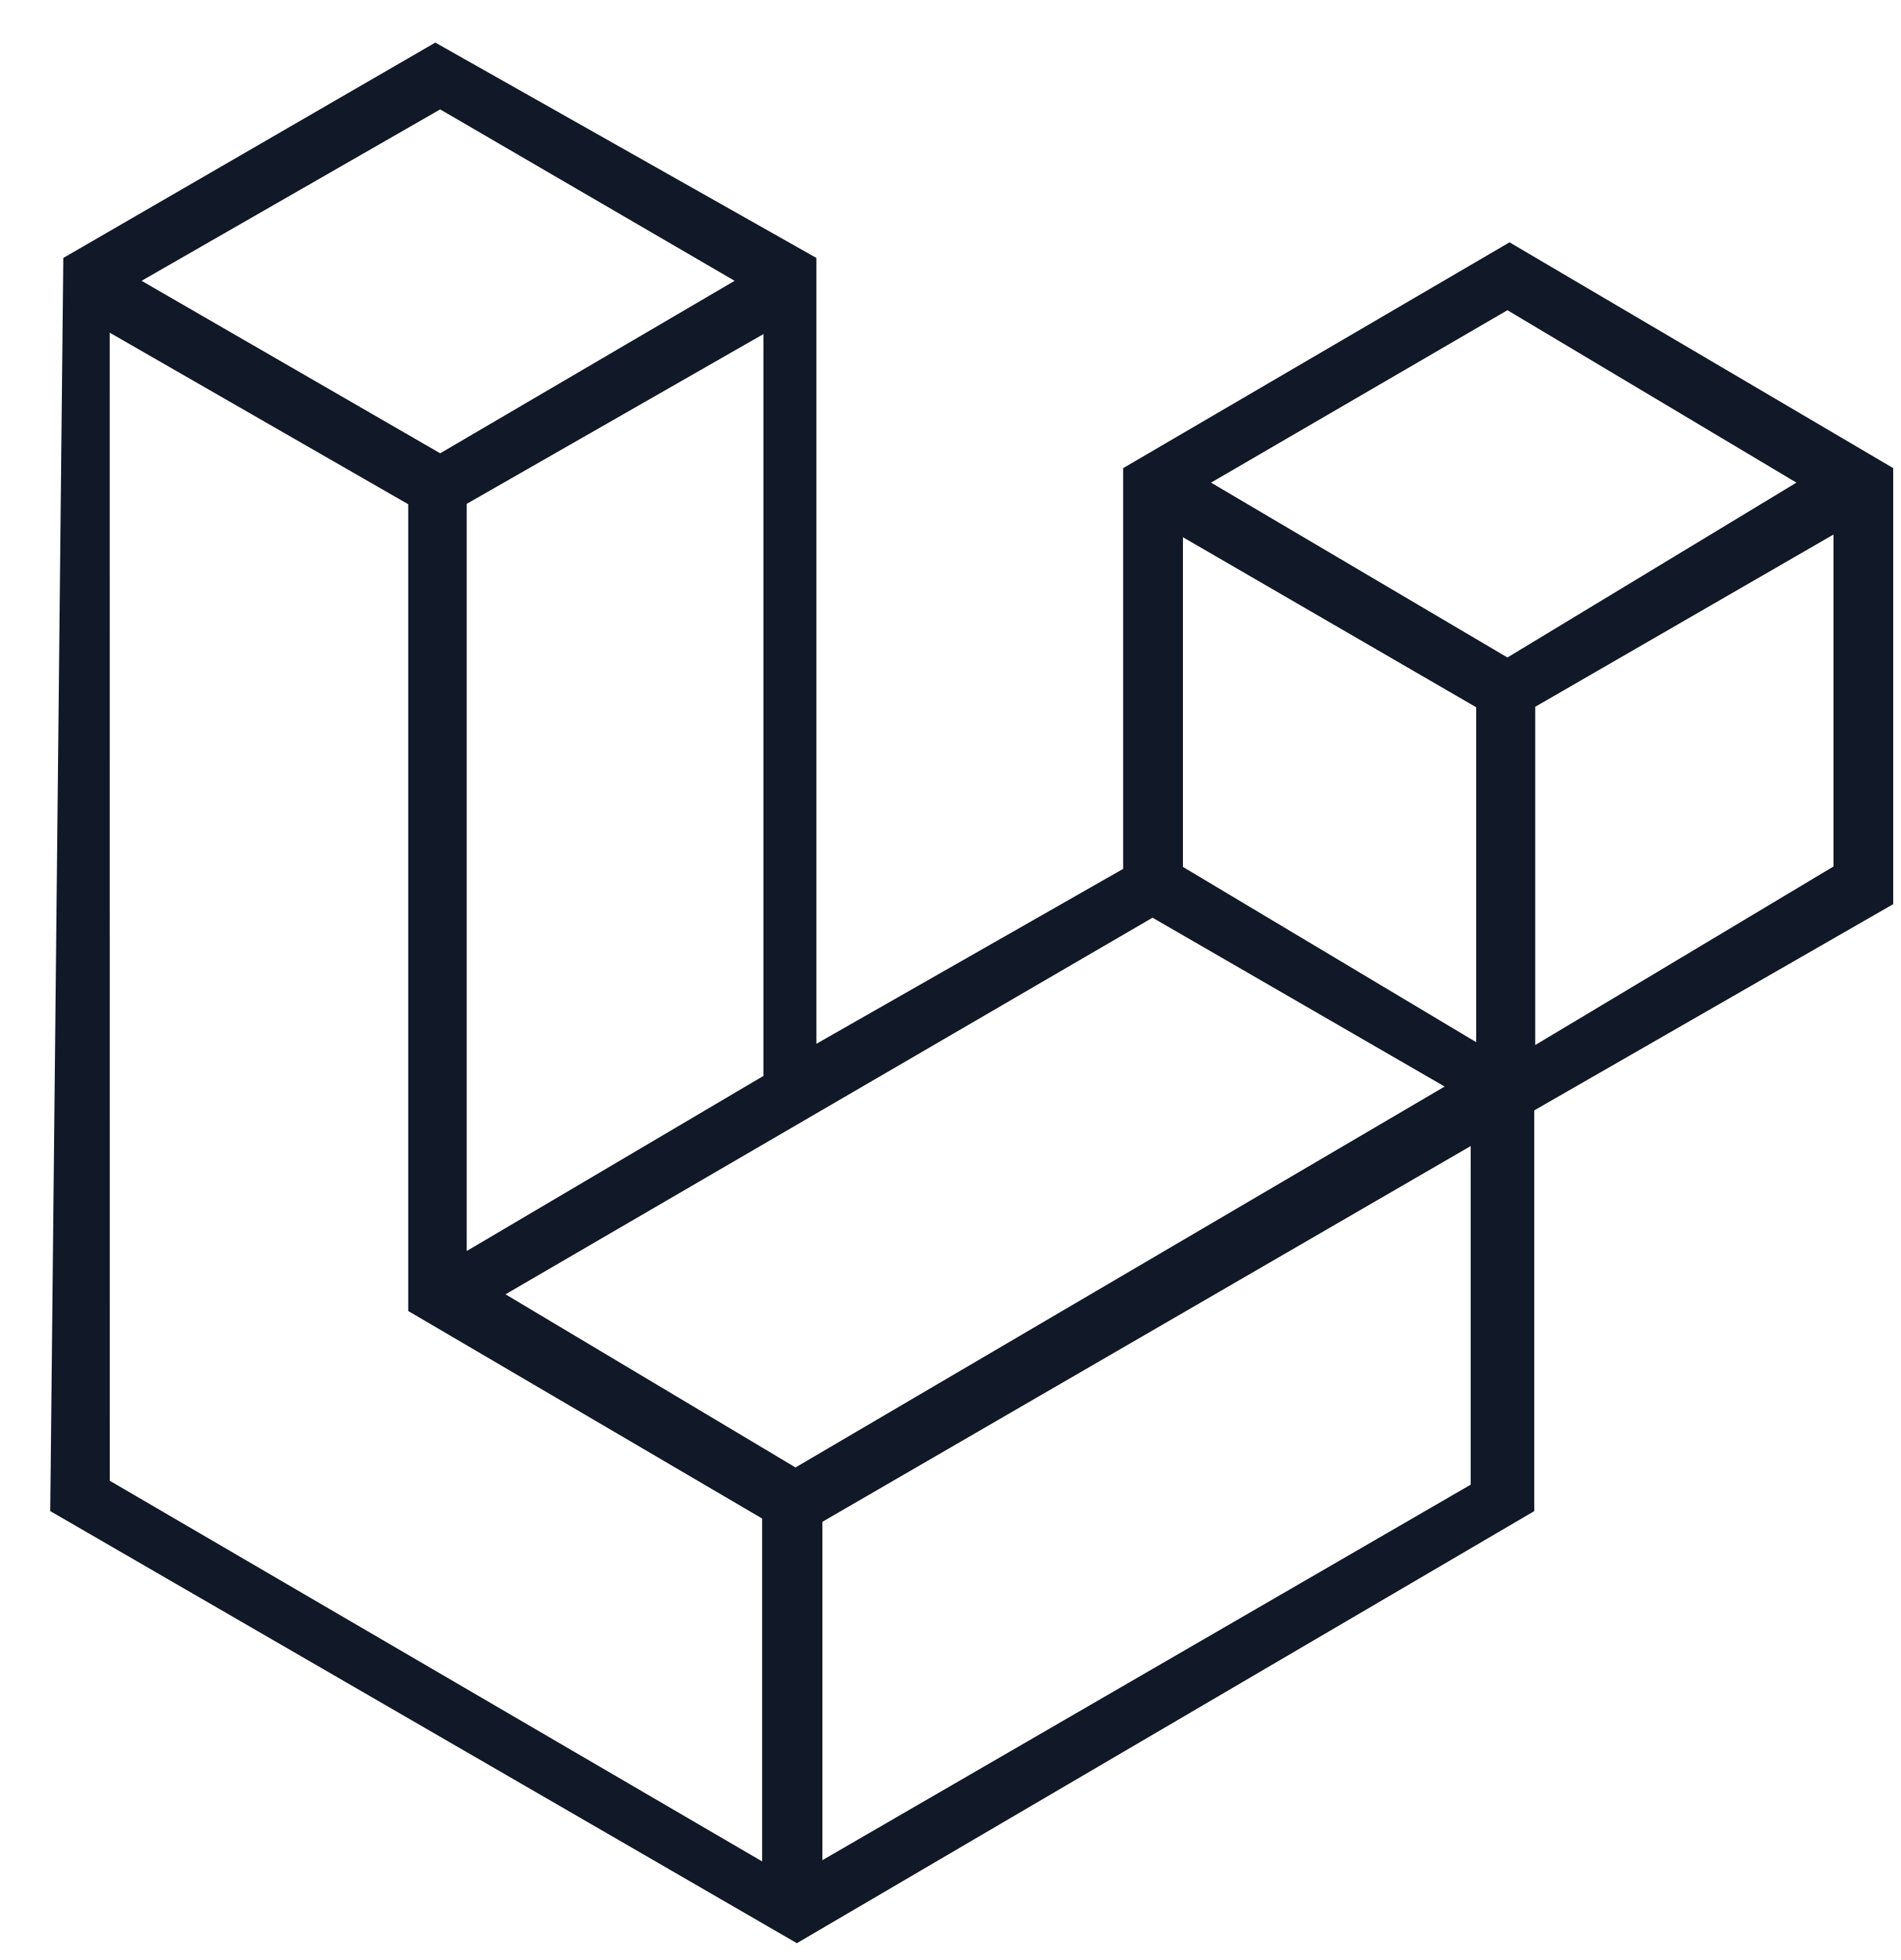
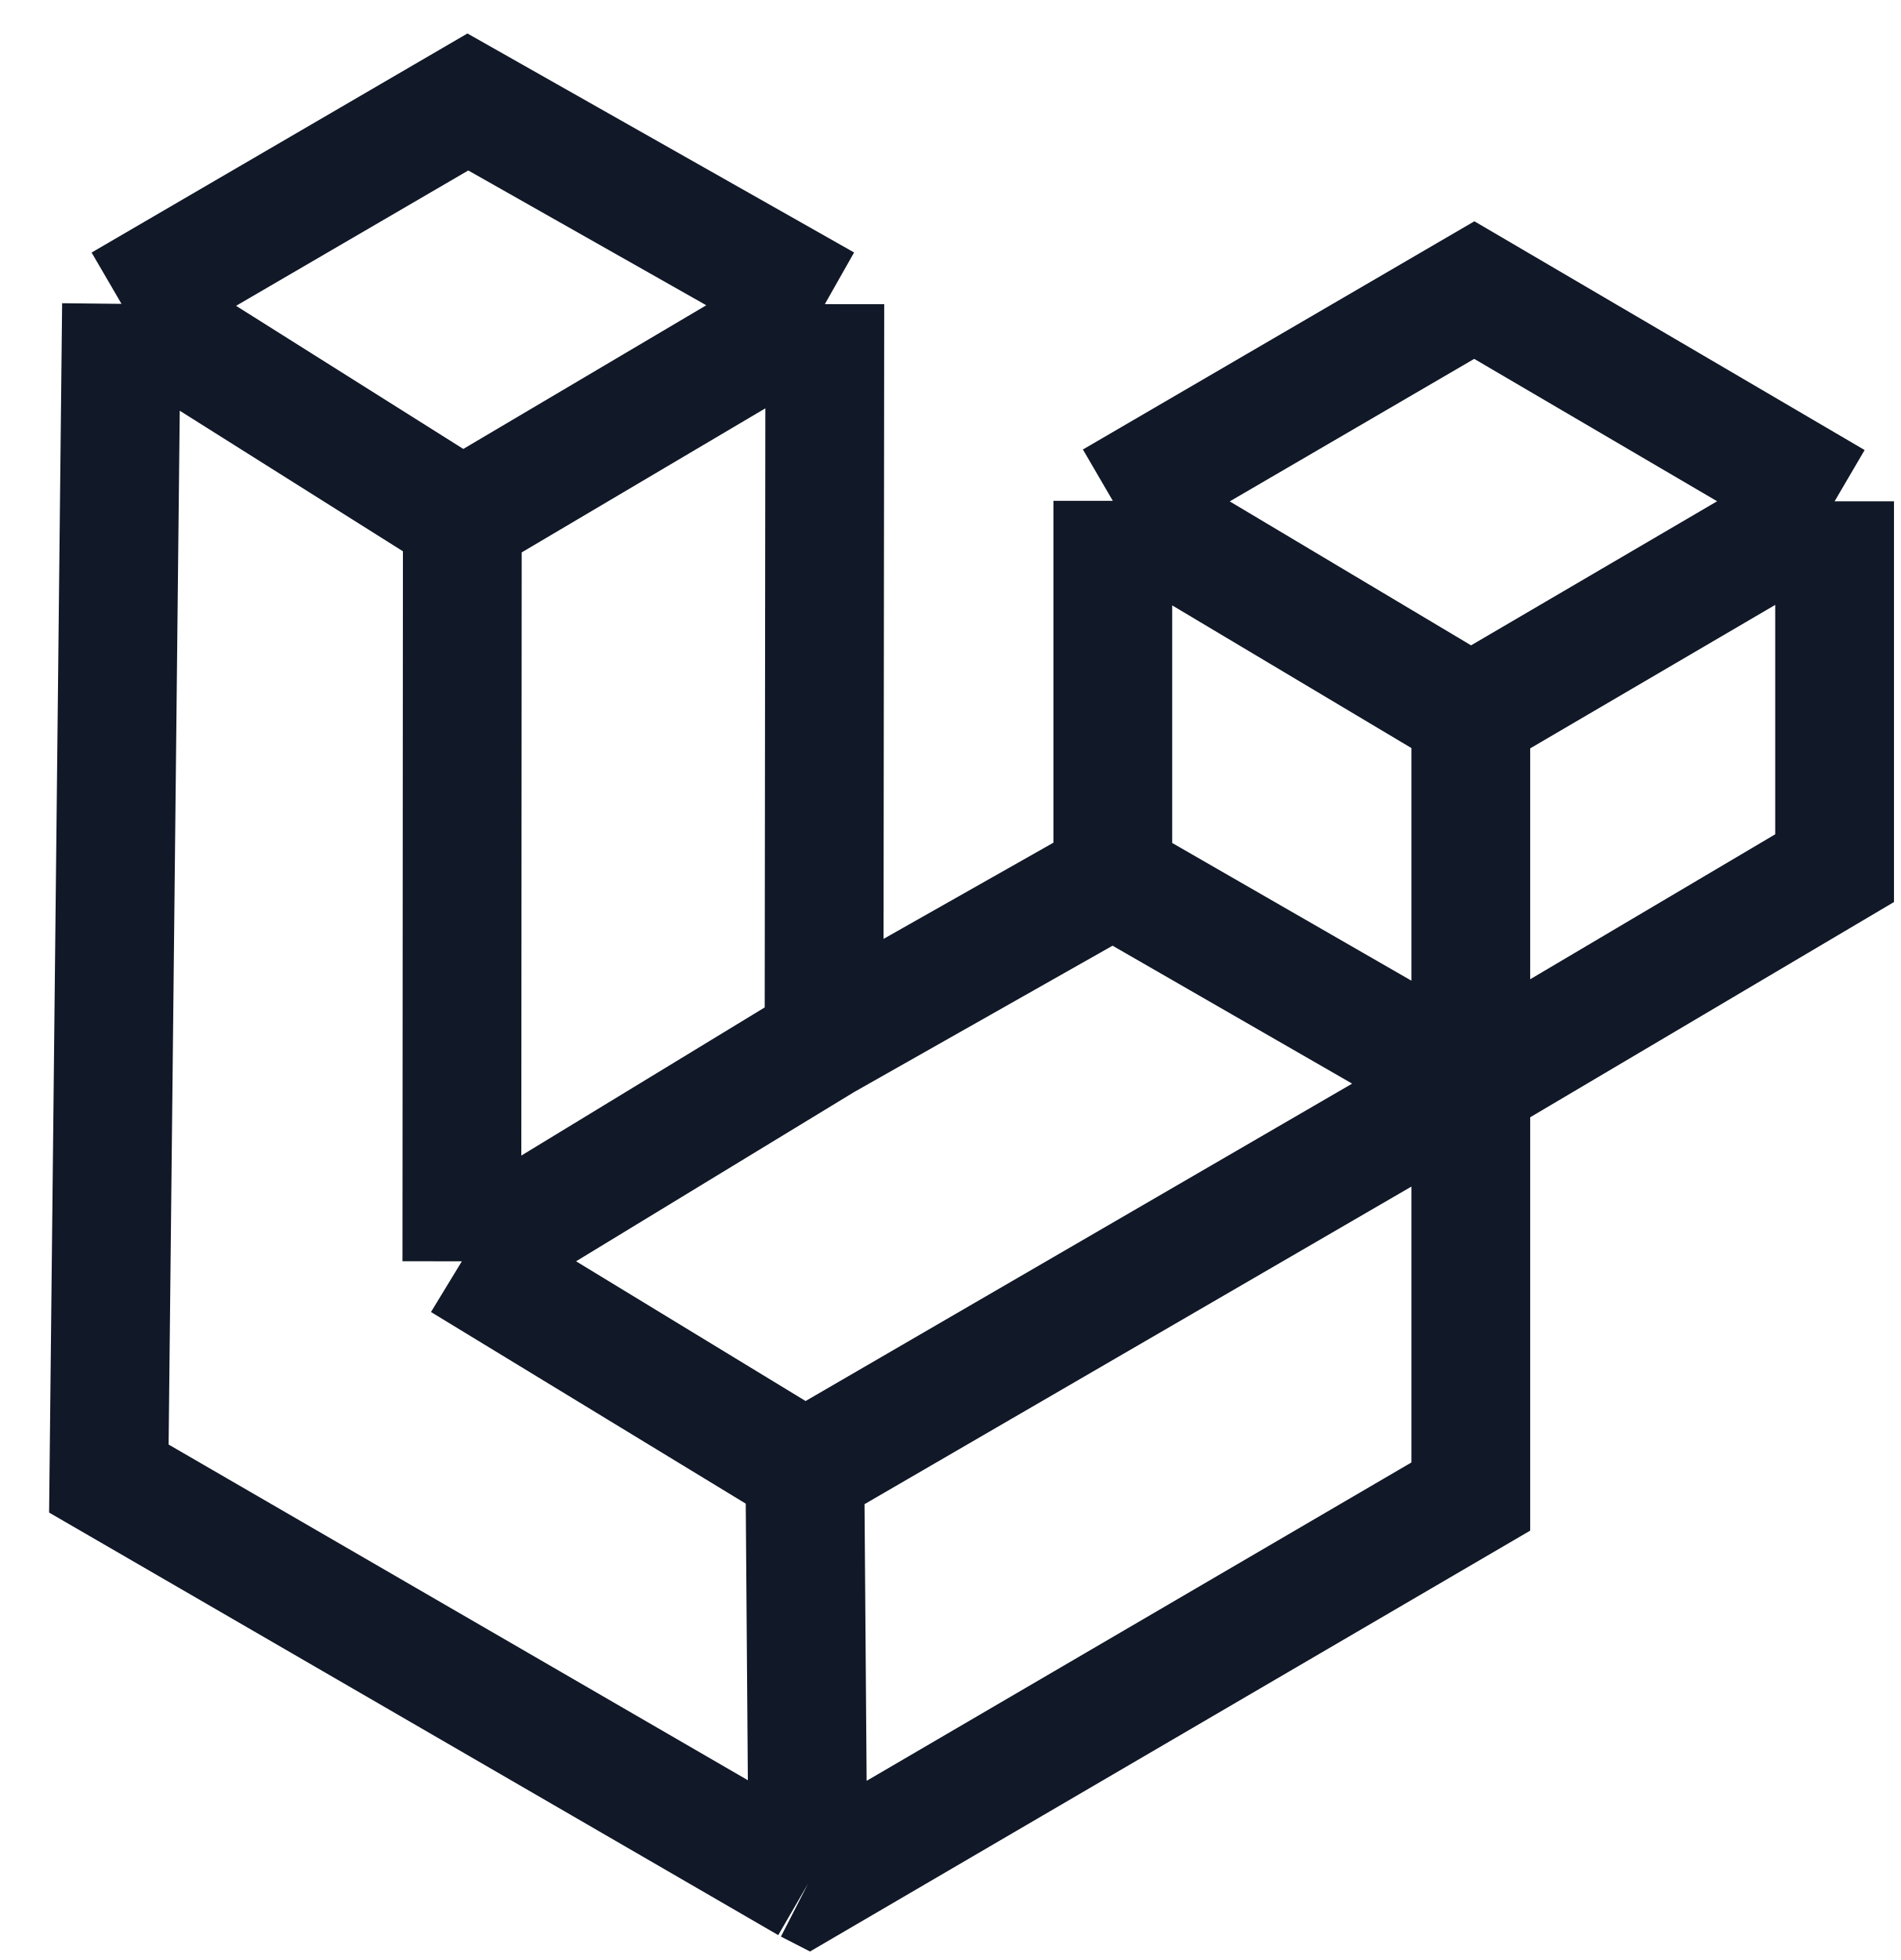
<svg xmlns="http://www.w3.org/2000/svg" width="32" height="33" viewBox="0 0 32 33" fill="none">
-   <path fill-rule="evenodd" clip-rule="evenodd" d="M7.33 0.717L1.066 4.343L0.846 25.442L13.418 32.717L25.835 25.442V18.695L31.879 15.223V7.882L25.418 4.08L18.912 7.882V14.629L13.747 17.574V4.343L7.33 0.717ZM6.874 8.49L1.847 5.601L1.848 24.931L12.833 31.34V25.567L6.874 22.073V8.49ZM7.859 8.483L12.855 5.625V18.115L7.859 21.063V8.483ZM19.407 15.451L8.512 21.792L13.395 24.707L24.326 18.294L19.407 15.451ZM13.848 25.622L24.764 19.296V24.997L13.848 31.319V25.622ZM24.857 11.908L19.919 9.045V14.596L24.857 17.547V11.908ZM20.392 8.126L25.383 5.223L30.249 8.126L25.383 11.07L20.392 8.126ZM30.873 9L25.851 11.9V17.595L30.873 14.589V9ZM2.384 4.728L7.412 1.842L12.37 4.728L7.412 7.632L2.384 4.728Z" fill="#111827" />
+   <path d="M2.046 5.116L1.833 24.894L13.606 31.716M2.046 5.116L7.878 1.717L13.889 5.121M2.046 5.116L7.785 8.73M13.889 5.121L13.876 17.524M13.889 5.121L7.785 8.73M13.876 17.524L18.738 14.771M13.876 17.524L7.777 21.236M18.738 14.771V8.432M18.738 14.771L24.766 18.241M18.738 8.432L24.825 4.884L30.892 8.44M18.738 8.432L24.766 12.027M30.892 8.44V14.617L24.766 18.241M30.892 8.44L24.766 12.027M24.766 18.241V25.197L13.608 31.717L13.606 31.716M24.766 18.241V12.027M24.766 18.241L13.553 24.752M7.785 8.73L7.777 21.236M7.777 21.236L13.553 24.752M13.553 24.752L13.606 31.716" stroke="#111827" stroke-width="2" />
</svg>
